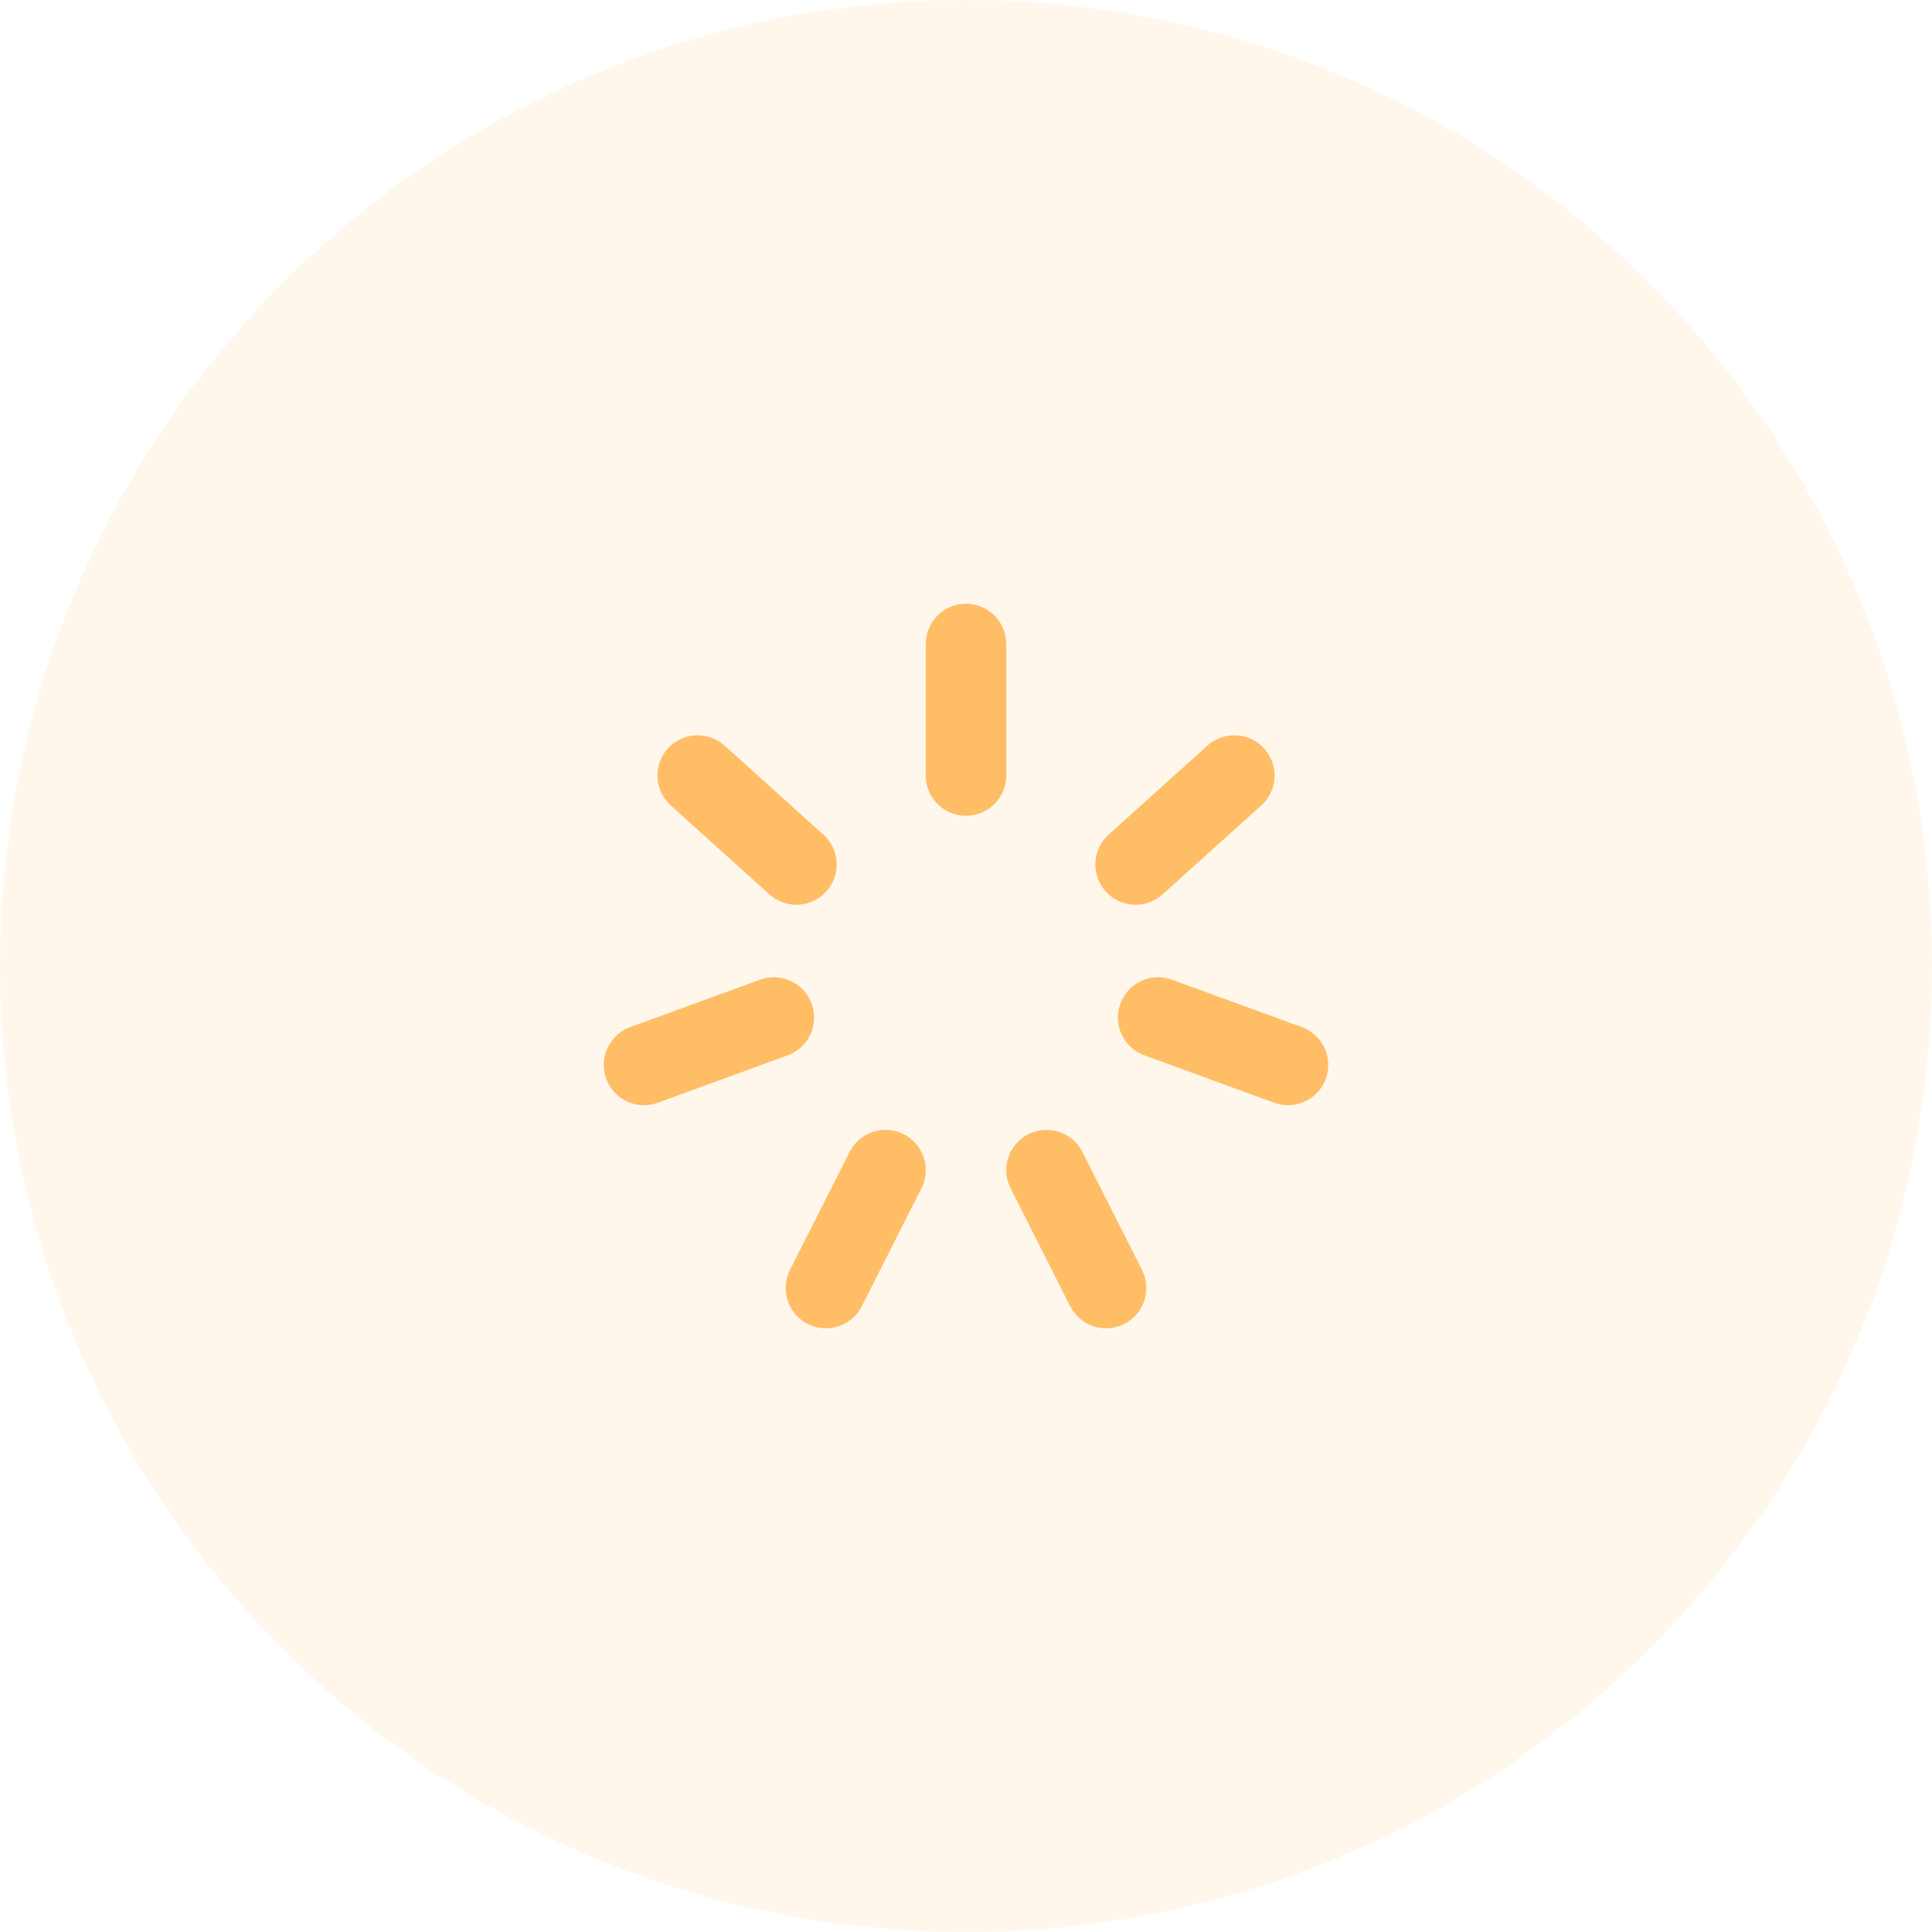
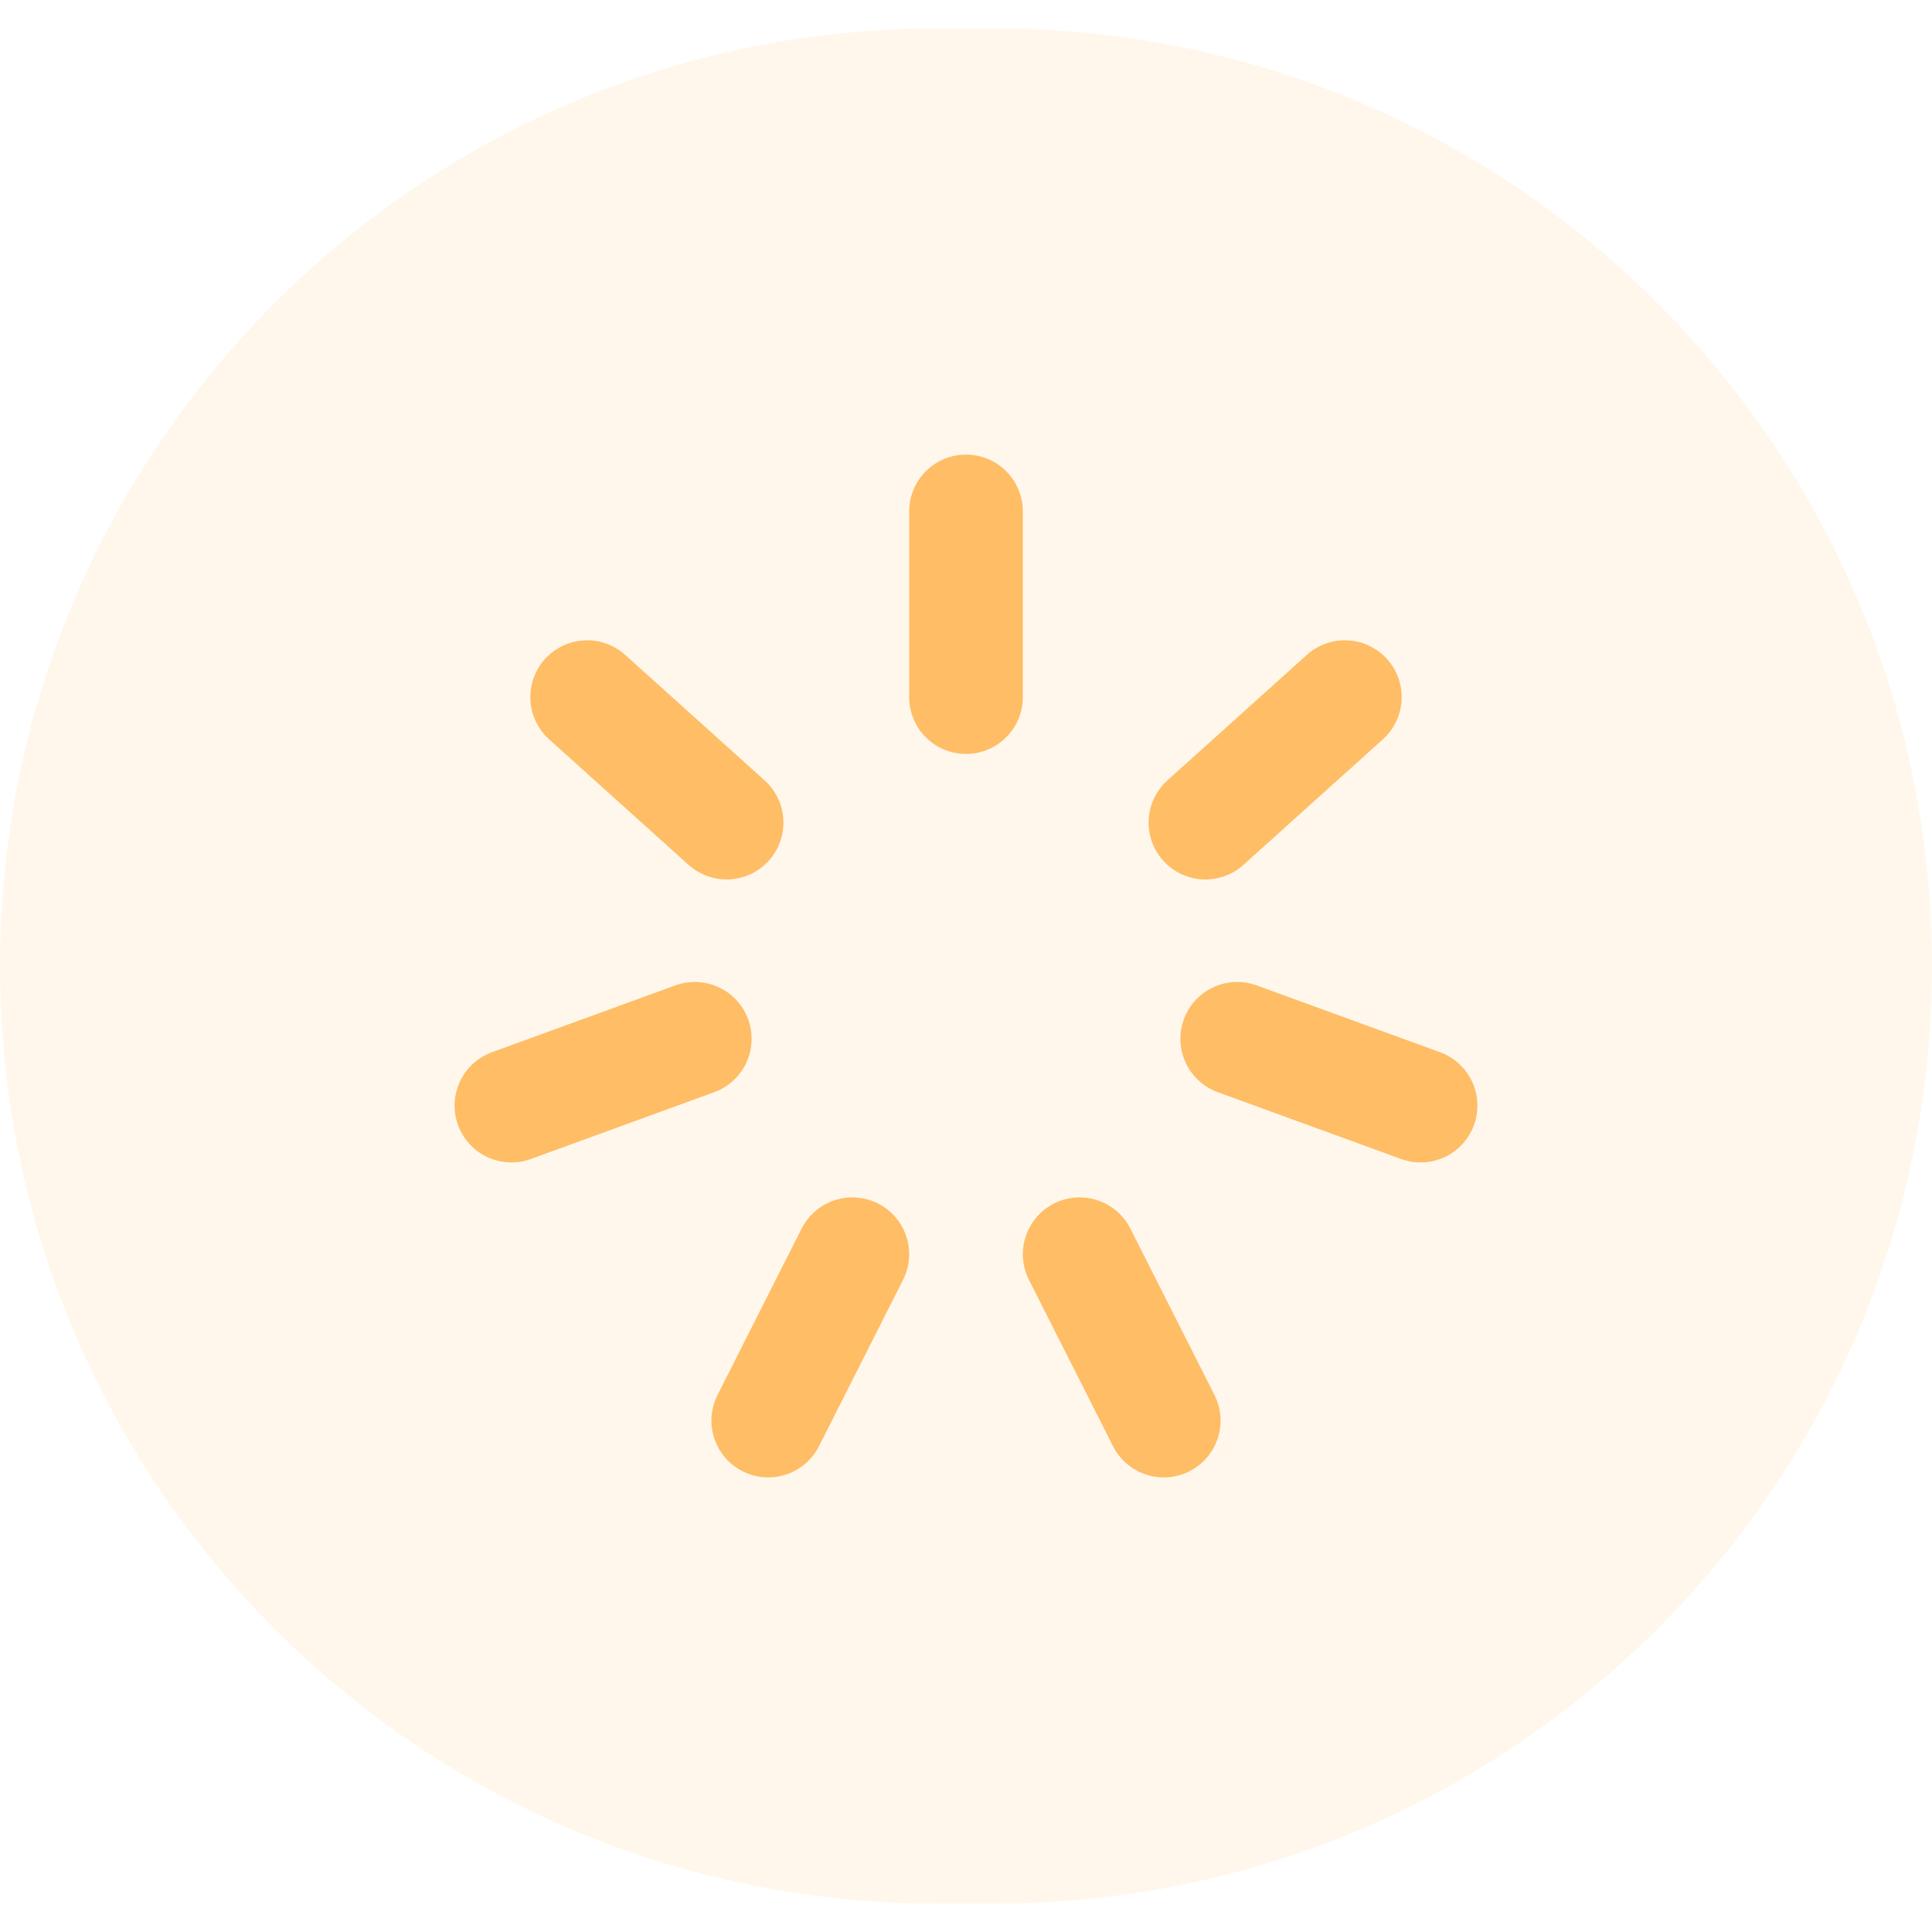
- <svg xmlns="http://www.w3.org/2000/svg" width="24" height="24" viewBox="0 0 24 24" fill="none">
-   <rect width="24" height="24" rx="12" fill="#FFF7EB" />
-   <path d="M12 8V9.634M8.667 9.634L9.893 10.739M8 13.229L9.613 12.64M10.26 16L11 14.536M15.333 9.634L14.107 10.739M16 13.229L14.387 12.64M13.74 16L13 14.536" stroke="#FFBD66" stroke-linecap="round" stroke-linejoin="round" />
+ <svg xmlns="http://www.w3.org/2000/svg" width="34" height="34" viewBox="0 0 34 34" fill="none">
+   <rect y="0.5" width="34" height="33" rx="16.5" fill="#FFF7EB" />
+   <path d="M17 9V12.268M10.333 12.268L12.787 14.477M9 19.457L12.227 18.281M13.52 25L15 22.072M23.667 12.268L21.213 14.477M25 19.457L21.773 18.281M20.48 25L19 22.072" stroke="#FFBD66" stroke-width="2" stroke-linecap="round" stroke-linejoin="round" />
</svg>
